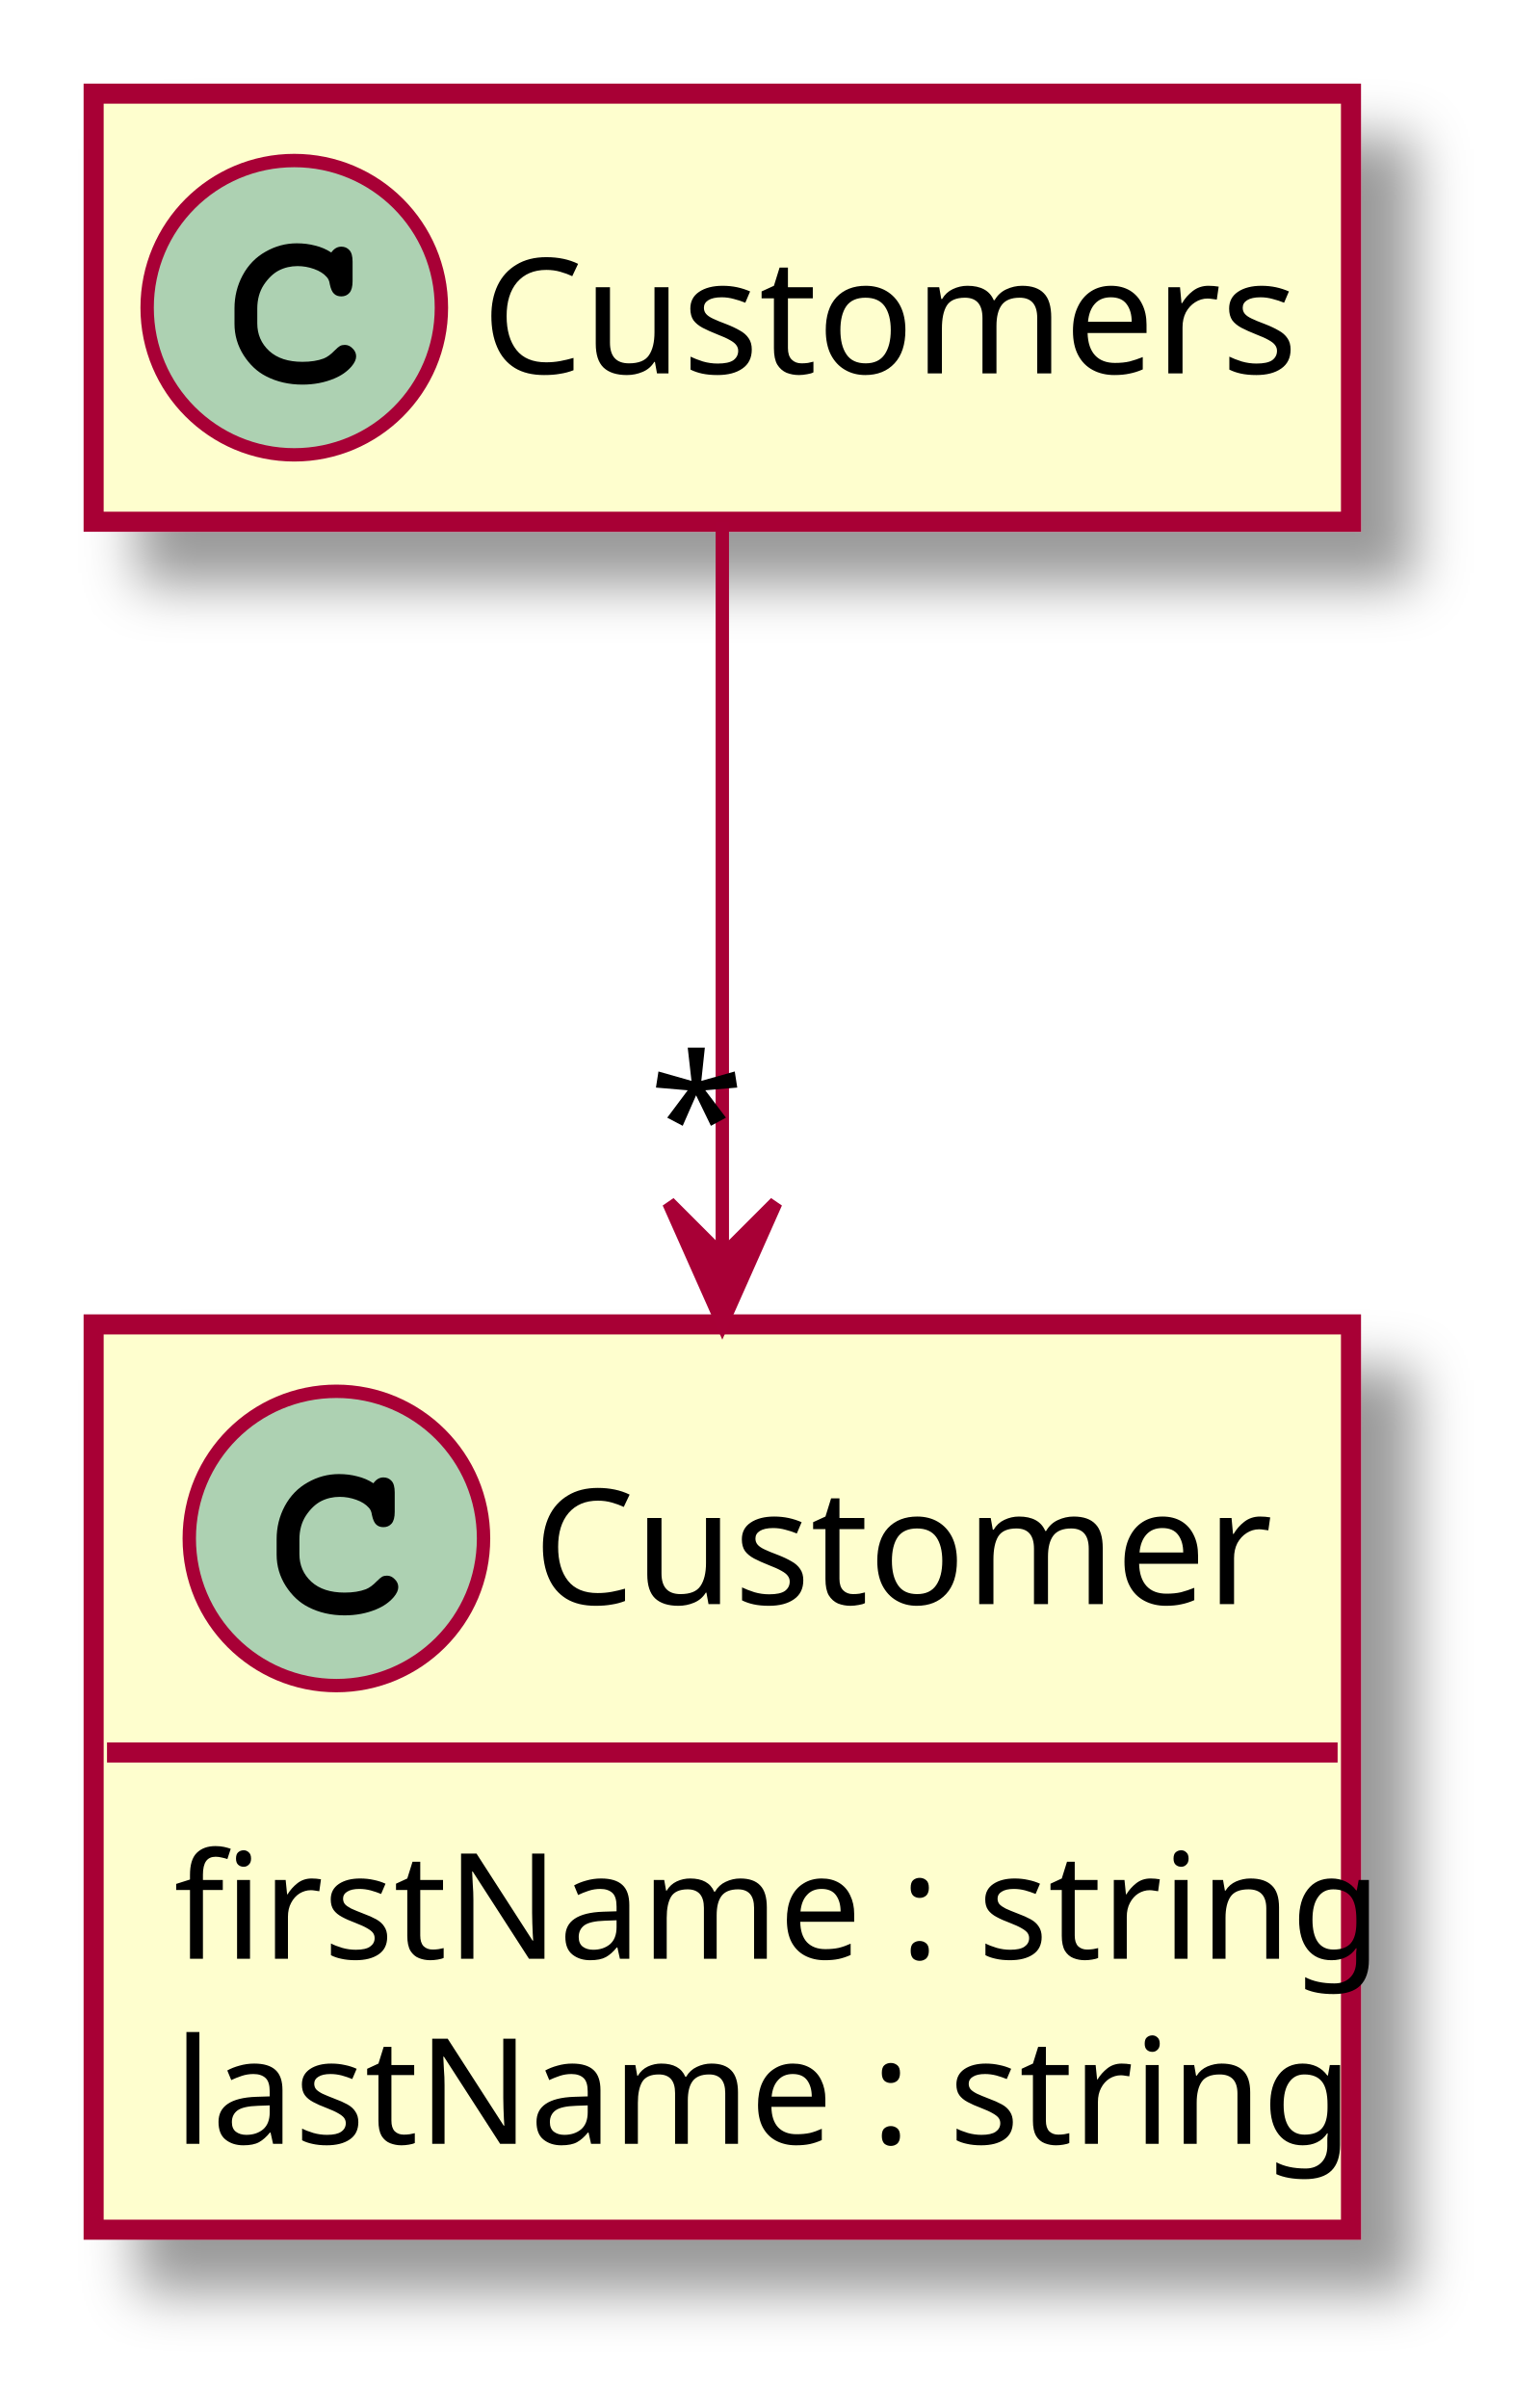
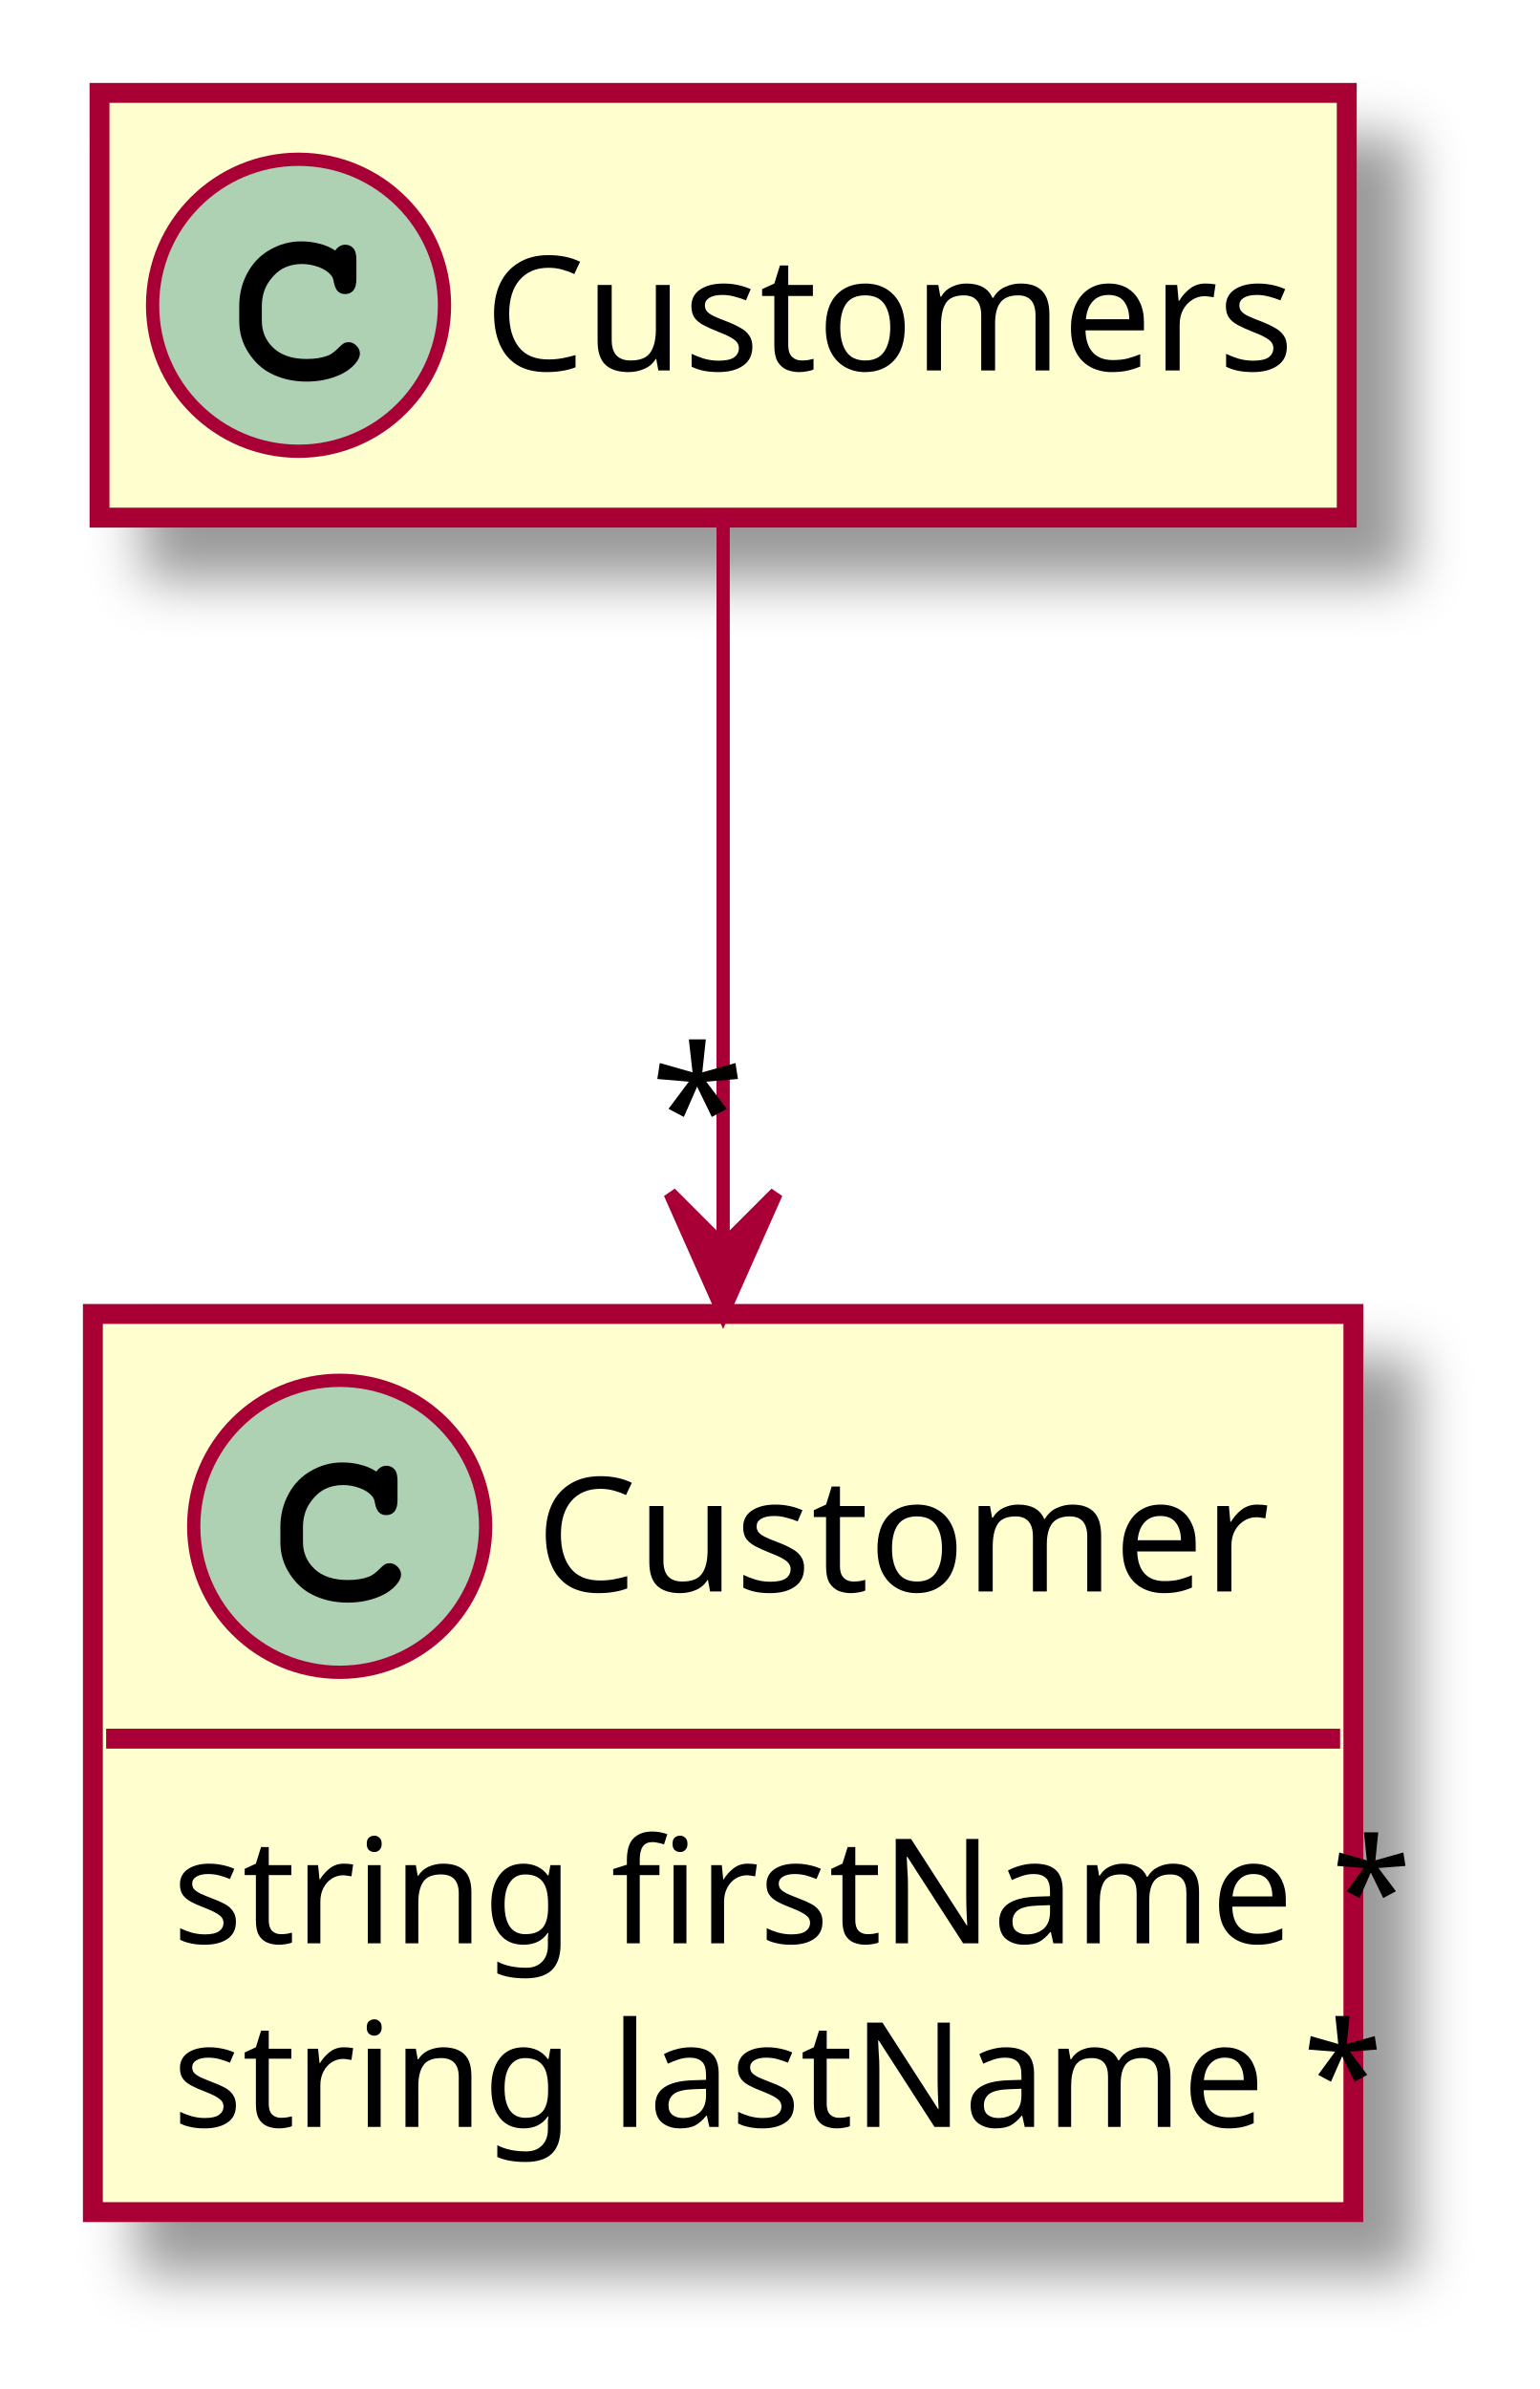
- <svg xmlns="http://www.w3.org/2000/svg" contentScriptType="application/ecmascript" contentStyleType="text/css" height="180px" preserveAspectRatio="none" style="width:115px;height:180px;background:#FFFFFF;" version="1.1" viewBox="0 0 115 180" width="115px" zoomAndPan="magnify">
+ <svg xmlns="http://www.w3.org/2000/svg" contentScriptType="application/ecmascript" contentStyleType="text/css" height="180px" preserveAspectRatio="none" style="width:116px;height:180px;background:#FFFFFF;" version="1.1" viewBox="0 0 116 180" width="116px" zoomAndPan="magnify">
  <defs>
-     <filter height="300%" id="f1x28t8jl66wpn" width="300%" x="-1" y="-1">
+     <filter height="300%" id="f1u21s7tb4pp01" width="300%" x="-1" y="-1">
      <feGaussianBlur result="blurOut" stdDeviation="2.0" />
      <feColorMatrix in="blurOut" result="blurOut2" type="matrix" values="0 0 0 0 0 0 0 0 0 0 0 0 0 0 0 0 0 0 .4 0" />
      <feOffset dx="4.0" dy="4.0" in="blurOut2" result="blurOut3" />
      <feBlend in="SourceGraphic" in2="blurOut3" mode="normal" />
    </filter>
  </defs>
  <g>
-     <rect codeLine="8" fill="#FEFECE" filter="url(#f1x28t8jl66wpn)" height="32" id="Customers" style="stroke:#A80036;stroke-width:1.5;" width="94" x="7" y="7" />
-     <ellipse cx="22" cy="23" fill="#ADD1B2" rx="11" ry="11" style="stroke:#A80036;stroke-width:1.0;" />
-     <path d="M24.766,18.875 Q24.922,18.656 25.109,18.547 Q25.297,18.438 25.516,18.438 Q25.891,18.438 26.125,18.703 Q26.359,18.953 26.359,19.562 L26.359,21.016 Q26.359,21.625 26.125,21.891 Q25.891,22.156 25.516,22.156 Q25.172,22.156 24.969,21.953 Q24.766,21.766 24.656,21.25 Q24.609,20.891 24.422,20.703 Q24.094,20.328 23.484,20.109 Q22.875,19.891 22.25,19.891 Q21.484,19.891 20.844,20.219 Q20.219,20.547 19.719,21.297 Q19.234,22.047 19.234,23.078 L19.234,24.172 Q19.234,25.406 20.125,26.234 Q21.016,27.047 22.609,27.047 Q23.547,27.047 24.203,26.797 Q24.594,26.641 25.016,26.203 Q25.281,25.938 25.422,25.859 Q25.578,25.781 25.781,25.781 Q26.109,25.781 26.359,26.047 Q26.625,26.297 26.625,26.641 Q26.625,26.984 26.281,27.391 Q25.781,27.969 24.984,28.297 Q23.906,28.75 22.609,28.75 Q21.094,28.75 19.891,28.125 Q18.906,27.625 18.219,26.562 Q17.531,25.484 17.531,24.203 L17.531,23.047 Q17.531,21.719 18.141,20.578 Q18.766,19.422 19.859,18.812 Q20.953,18.188 22.188,18.188 Q22.922,18.188 23.562,18.359 Q24.219,18.516 24.766,18.875 Z " fill="#000000" />
-     <text fill="#000000" font-family="sans-serif" font-size="12" lengthAdjust="spacing" textLength="62" x="36" y="27.91">Customers
+     <rect codeLine="8" fill="#FEFECE" filter="url(#f1u21s7tb4pp01)" height="32" id="Customers" style="stroke:#A80036;stroke-width:1.5;" width="94" x="7.5" y="7" />
+     <ellipse cx="22.5" cy="23" fill="#ADD1B2" rx="11" ry="11" style="stroke:#A80036;stroke-width:1.0;" />
+     <path d="M25.266,18.875 Q25.422,18.656 25.609,18.547 Q25.797,18.438 26.016,18.438 Q26.391,18.438 26.625,18.703 Q26.859,18.953 26.859,19.562 L26.859,21.016 Q26.859,21.625 26.625,21.891 Q26.391,22.156 26.016,22.156 Q25.672,22.156 25.469,21.953 Q25.266,21.766 25.156,21.25 Q25.109,20.891 24.922,20.703 Q24.594,20.328 23.984,20.109 Q23.375,19.891 22.75,19.891 Q21.984,19.891 21.344,20.219 Q20.719,20.547 20.219,21.297 Q19.734,22.047 19.734,23.078 L19.734,24.172 Q19.734,25.406 20.625,26.234 Q21.516,27.047 23.109,27.047 Q24.047,27.047 24.703,26.797 Q25.094,26.641 25.516,26.203 Q25.781,25.938 25.922,25.859 Q26.078,25.781 26.281,25.781 Q26.609,25.781 26.859,26.047 Q27.125,26.297 27.125,26.641 Q27.125,26.984 26.781,27.391 Q26.281,27.969 25.484,28.297 Q24.406,28.75 23.109,28.75 Q21.594,28.75 20.391,28.125 Q19.406,27.625 18.719,26.562 Q18.031,25.484 18.031,24.203 L18.031,23.047 Q18.031,21.719 18.641,20.578 Q19.266,19.422 20.359,18.812 Q21.453,18.188 22.688,18.188 Q23.422,18.188 24.062,18.359 Q24.719,18.516 25.266,18.875 Z " fill="#000000" />
+     <text fill="#000000" font-family="sans-serif" font-size="12" lengthAdjust="spacing" textLength="62" x="36.5" y="27.91">Customers
        </text>
-     <rect codeLine="11" fill="#FEFECE" filter="url(#f1x28t8jl66wpn)" height="67.672" id="Customer" style="stroke:#A80036;stroke-width:1.5;" width="94" x="7" y="99" />
-     <ellipse cx="25.15" cy="115" fill="#ADD1B2" rx="11" ry="11" style="stroke:#A80036;stroke-width:1.0;" />
-     <path d="M27.916,110.875 Q28.072,110.656 28.259,110.547 Q28.447,110.438 28.666,110.438 Q29.041,110.438 29.275,110.703 Q29.509,110.953 29.509,111.562 L29.509,113.016 Q29.509,113.625 29.275,113.891 Q29.041,114.156 28.666,114.156 Q28.322,114.156 28.119,113.953 Q27.916,113.766 27.806,113.25 Q27.759,112.891 27.572,112.703 Q27.244,112.328 26.634,112.109 Q26.025,111.891 25.4,111.891 Q24.634,111.891 23.994,112.219 Q23.369,112.547 22.869,113.297 Q22.384,114.047 22.384,115.078 L22.384,116.172 Q22.384,117.406 23.275,118.234 Q24.166,119.047 25.759,119.047 Q26.697,119.047 27.353,118.797 Q27.744,118.641 28.166,118.203 Q28.431,117.938 28.572,117.859 Q28.728,117.781 28.931,117.781 Q29.259,117.781 29.509,118.047 Q29.775,118.297 29.775,118.641 Q29.775,118.984 29.431,119.391 Q28.931,119.969 28.134,120.297 Q27.056,120.75 25.759,120.75 Q24.244,120.75 23.041,120.125 Q22.056,119.625 21.369,118.562 Q20.681,117.484 20.681,116.203 L20.681,115.047 Q20.681,113.719 21.291,112.578 Q21.916,111.422 23.009,110.812 Q24.103,110.188 25.337,110.188 Q26.072,110.188 26.712,110.359 Q27.369,110.516 27.916,110.875 Z " fill="#000000" />
-     <text fill="#000000" font-family="sans-serif" font-size="12" lengthAdjust="spacing" textLength="55" x="39.85" y="119.91">Customer
+     <rect codeLine="11" fill="#FEFECE" filter="url(#f1u21s7tb4pp01)" height="67.672" id="Customer" style="stroke:#A80036;stroke-width:1.5;" width="95" x="7" y="99" />
+     <ellipse cx="25.6" cy="115" fill="#ADD1B2" rx="11" ry="11" style="stroke:#A80036;stroke-width:1.0;" />
+     <path d="M28.366,110.875 Q28.522,110.656 28.709,110.547 Q28.897,110.438 29.116,110.438 Q29.491,110.438 29.725,110.703 Q29.959,110.953 29.959,111.562 L29.959,113.016 Q29.959,113.625 29.725,113.891 Q29.491,114.156 29.116,114.156 Q28.772,114.156 28.569,113.953 Q28.366,113.766 28.256,113.25 Q28.209,112.891 28.022,112.703 Q27.694,112.328 27.084,112.109 Q26.475,111.891 25.85,111.891 Q25.084,111.891 24.444,112.219 Q23.819,112.547 23.319,113.297 Q22.834,114.047 22.834,115.078 L22.834,116.172 Q22.834,117.406 23.725,118.234 Q24.616,119.047 26.209,119.047 Q27.147,119.047 27.803,118.797 Q28.194,118.641 28.616,118.203 Q28.881,117.938 29.022,117.859 Q29.178,117.781 29.381,117.781 Q29.709,117.781 29.959,118.047 Q30.225,118.297 30.225,118.641 Q30.225,118.984 29.881,119.391 Q29.381,119.969 28.584,120.297 Q27.506,120.75 26.209,120.75 Q24.694,120.75 23.491,120.125 Q22.506,119.625 21.819,118.562 Q21.131,117.484 21.131,116.203 L21.131,115.047 Q21.131,113.719 21.741,112.578 Q22.366,111.422 23.459,110.812 Q24.553,110.188 25.788,110.188 Q26.522,110.188 27.163,110.359 Q27.819,110.516 28.366,110.875 Z " fill="#000000" />
+     <text fill="#000000" font-family="sans-serif" font-size="12" lengthAdjust="spacing" textLength="55" x="40.4" y="119.91">Customer
        </text>
-     <line style="stroke:#A80036;stroke-width:1.5;" x1="8" x2="100" y1="131" y2="131" />
-     <text fill="#000000" font-family="sans-serif" font-size="11" lengthAdjust="spacing" textLength="82" x="13" y="146.419">firstName : string
+     <line style="stroke:#A80036;stroke-width:1.5;" x1="8" x2="101" y1="131" y2="131" />
+     <text fill="#000000" font-family="sans-serif" font-size="11" lengthAdjust="spacing" textLength="83" x="13" y="146.419">string firstName *
        </text>
-     <text fill="#000000" font-family="sans-serif" font-size="11" lengthAdjust="spacing" textLength="80" x="13" y="160.255">lastName : string
+     <text fill="#000000" font-family="sans-serif" font-size="11" lengthAdjust="spacing" textLength="81" x="13" y="160.255">string lastName *
        </text>
-     <path codeLine="16" d="M54,39.02 C54,53.11 54,74.79 54,93.67 " fill="none" id="Customers-to-Customer" style="stroke:#A80036;stroke-width:1.0;" />
-     <polygon fill="#A80036" points="54,98.91,58,89.91,54,93.91,50,89.91,54,98.91" style="stroke:#A80036;stroke-width:1.0;" />
-     <text fill="#000000" font-family="sans-serif" font-size="13" lengthAdjust="spacing" textLength="5" x="48.508" y="88.186">*
+     <path codeLine="16" d="M54.5,39.02 C54.5,53.11 54.5,74.79 54.5,93.67 " fill="none" id="Customers-to-Customer" style="stroke:#A80036;stroke-width:1.0;" />
+     <polygon fill="#A80036" points="54.5,98.91,58.5,89.91,54.5,93.91,50.5,89.91,54.5,98.91" style="stroke:#A80036;stroke-width:1.0;" />
+     <text fill="#000000" font-family="sans-serif" font-size="13" lengthAdjust="spacing" textLength="5" x="49.008" y="88.186">*
        </text>
  </g>
</svg>
